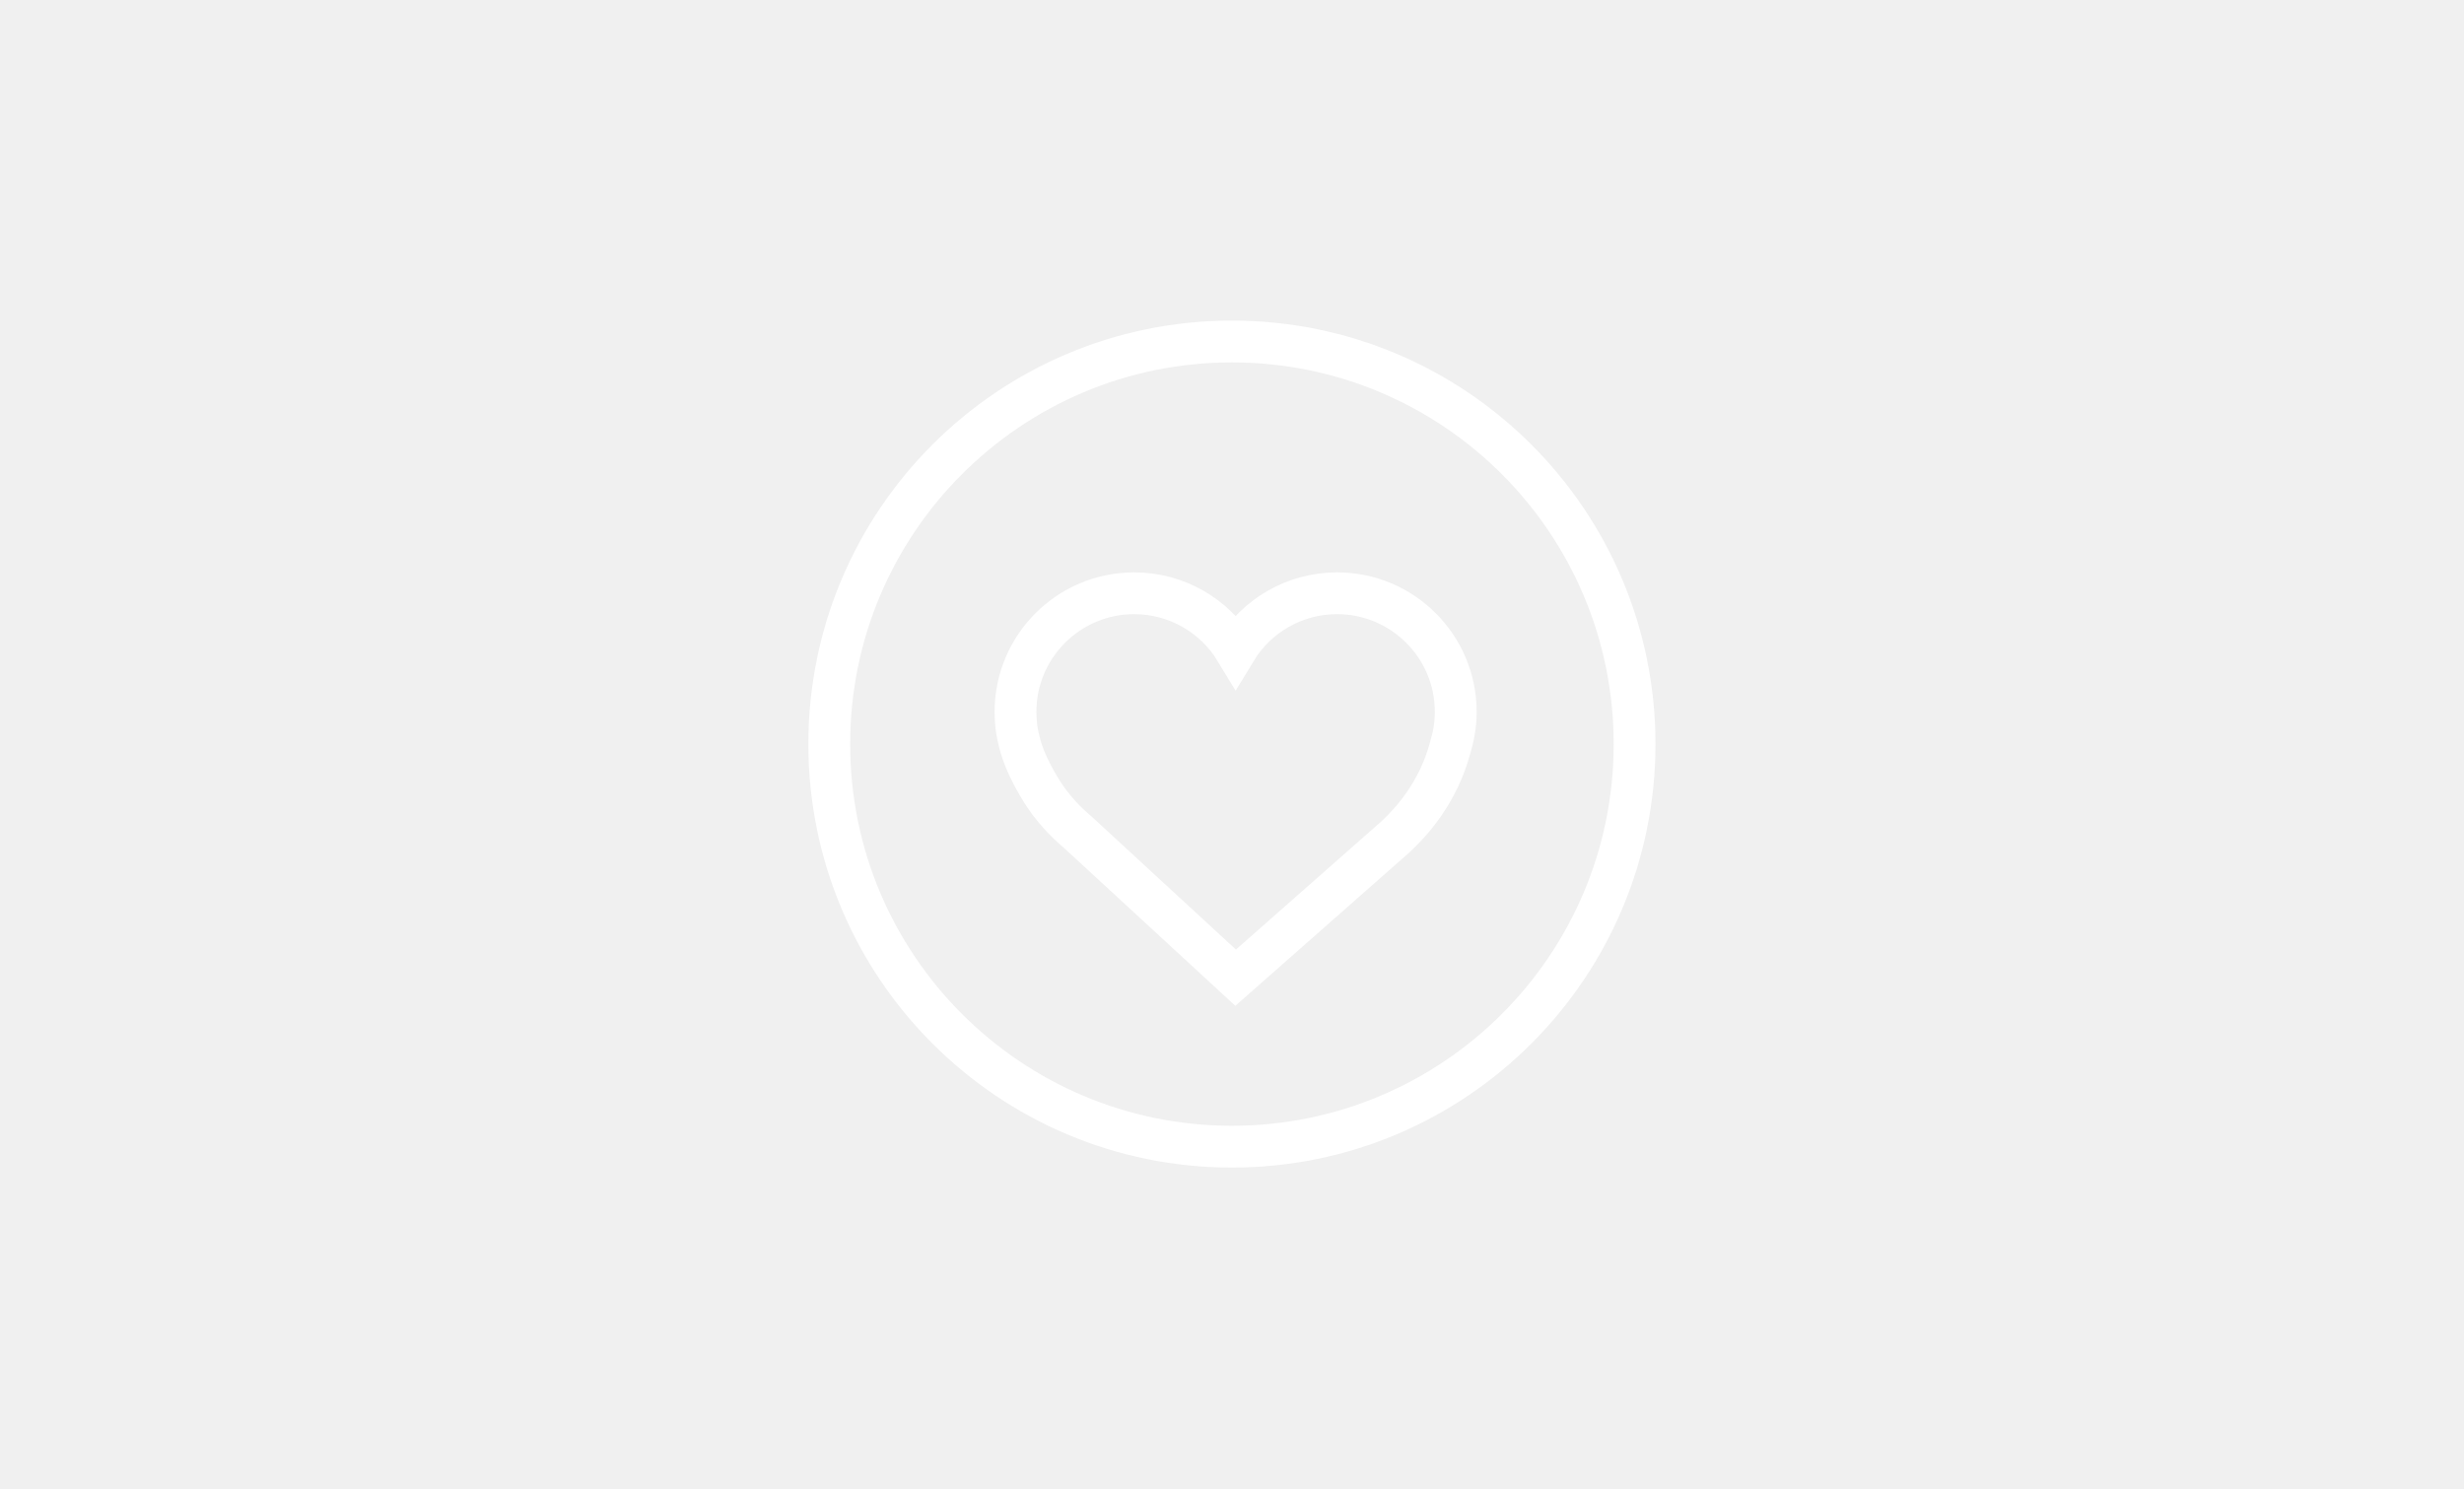
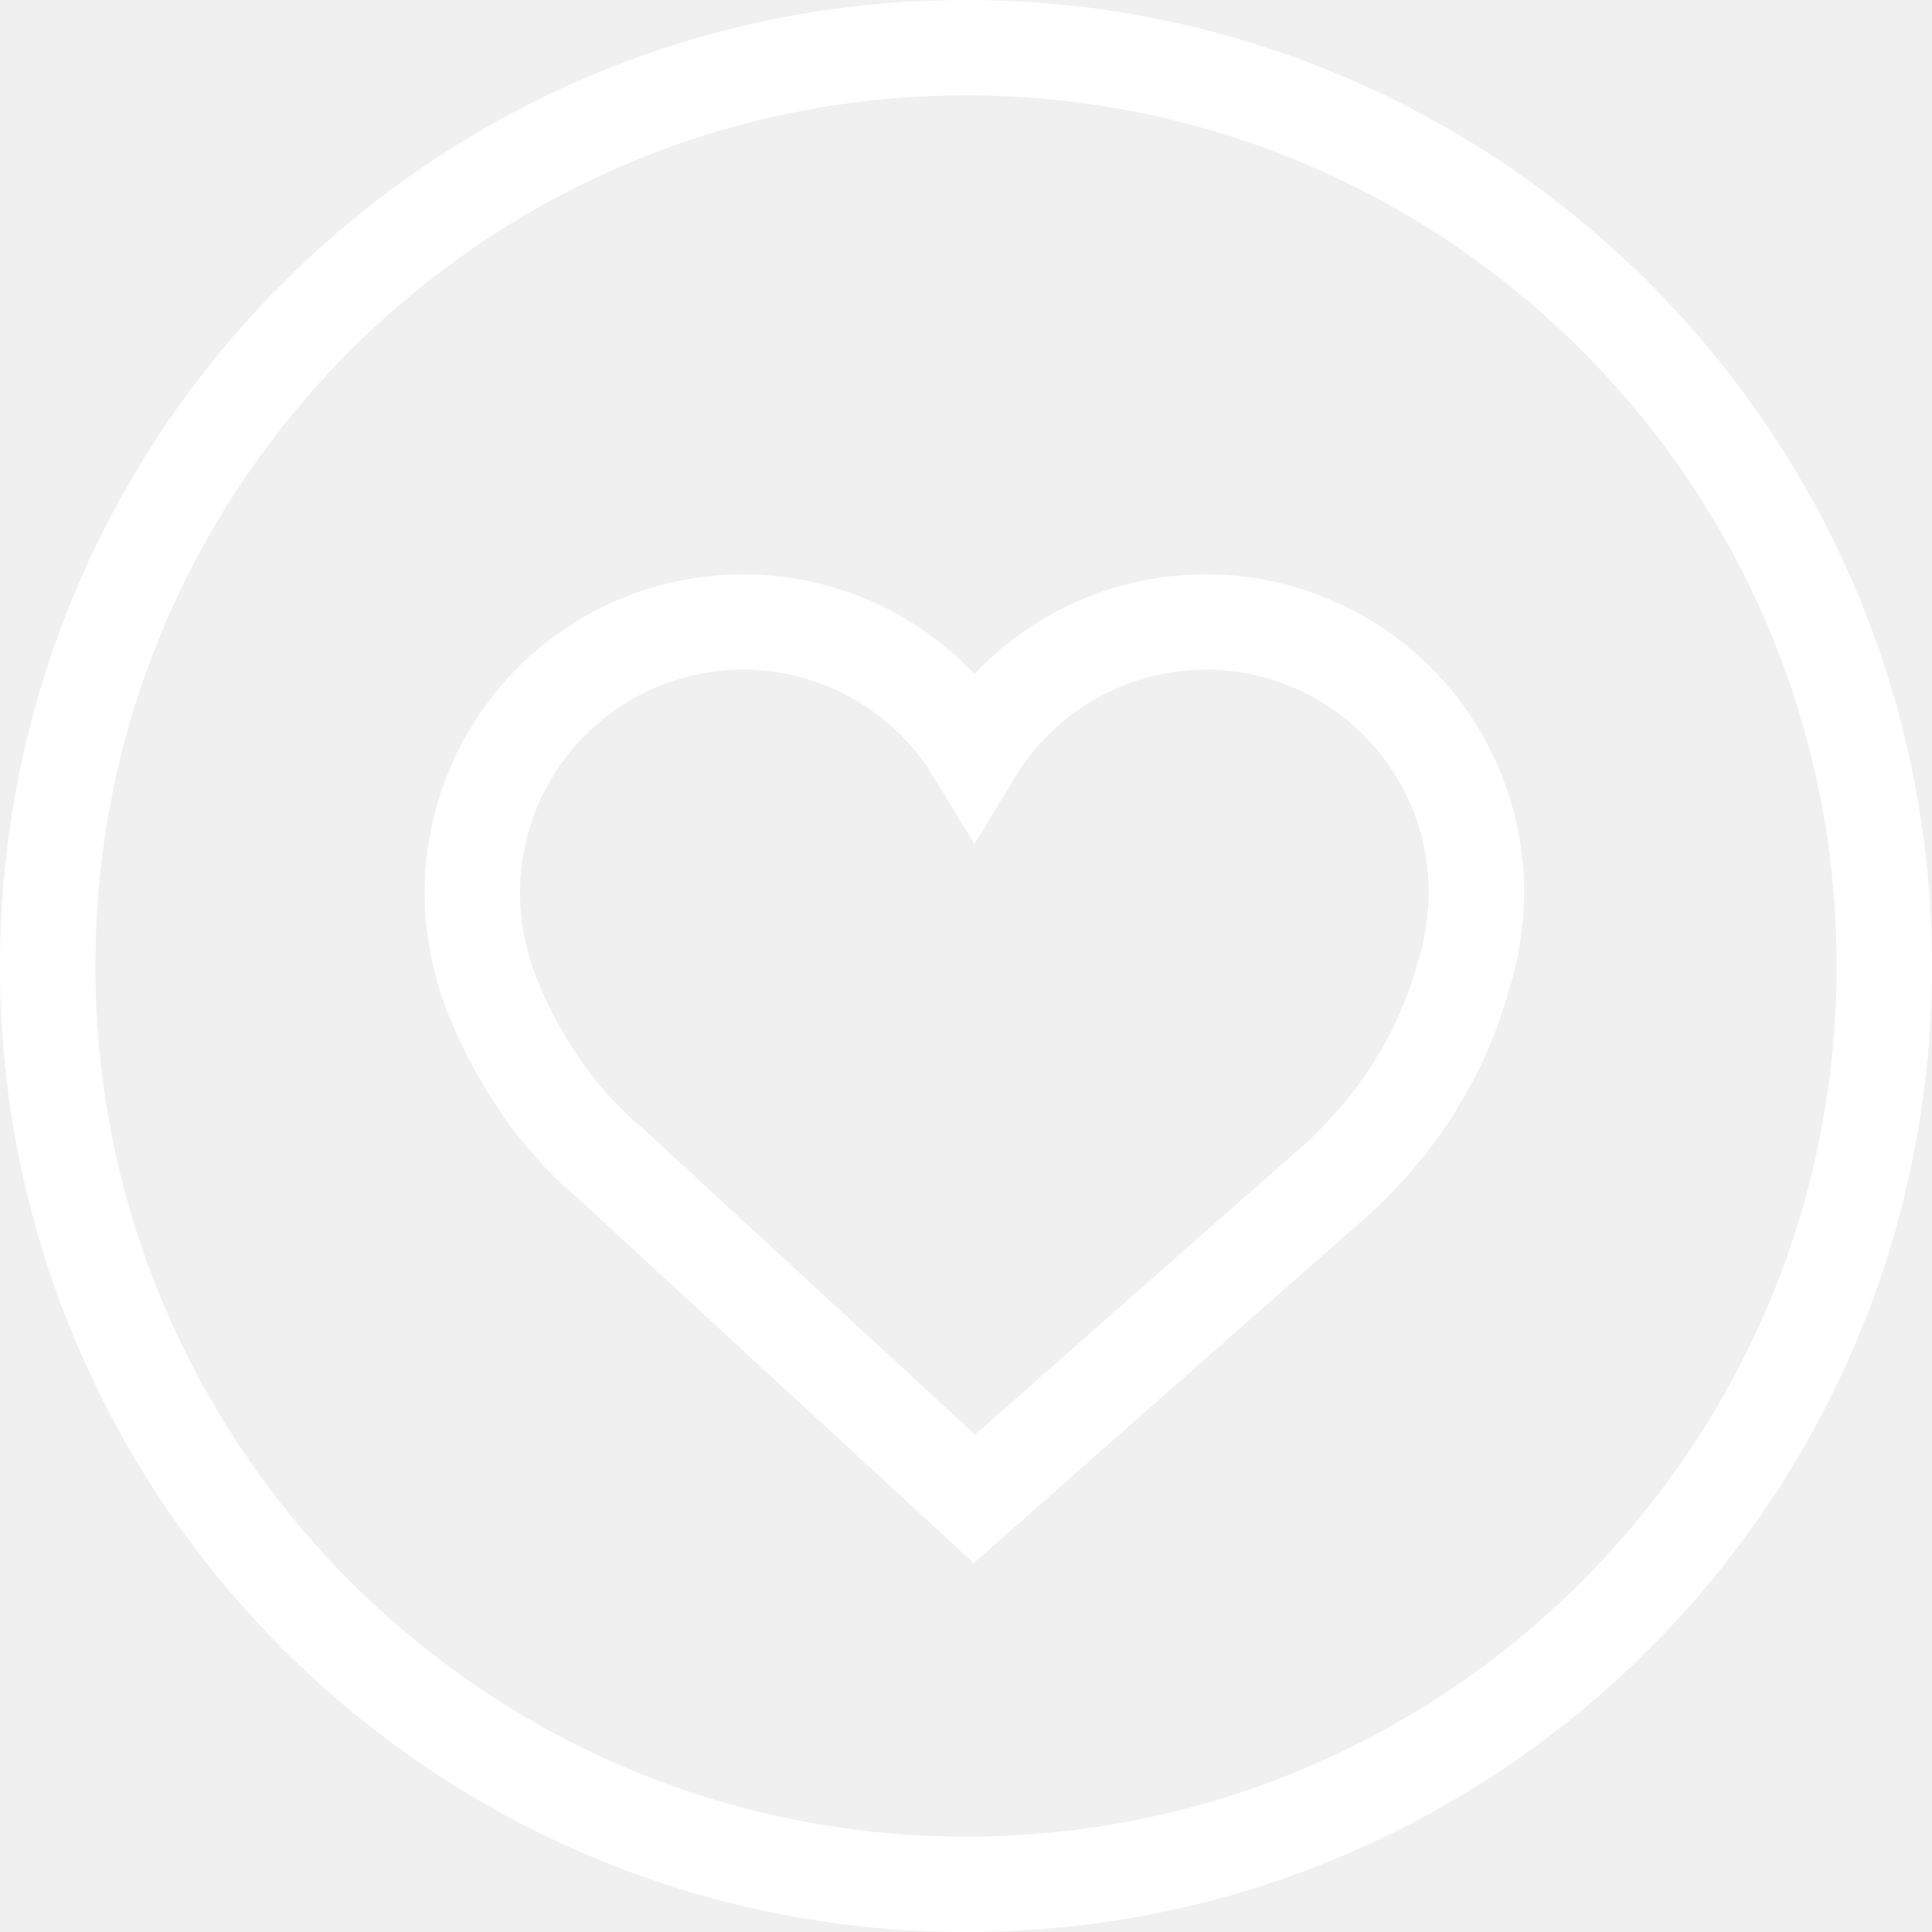
- <svg xmlns="http://www.w3.org/2000/svg" version="1.1" id="Layer_1" x="0px" y="0px" viewBox="0 0 1532.3 925.6" style="enable-background:new 0 0 1532.3 925.6;" xml:space="preserve">
-   <style type="text/css">
- 	.st0{display:none;}
- 	.st1{display:inline;fill:#8055A3;}
- 	.st2{display:inline;fill:#292929;}
- 	.st3{fill:#8055A3;}
- 	.st4{fill:none;stroke:#FFFFFF;stroke-width:4;stroke-miterlimit:10;}
- 	.st5{fill:#FFFFFF;}
- 	.st6{fill:none;stroke:#FFFFFF;stroke-width:5;stroke-miterlimit:10;}
- 	.st7{fill:none;stroke:#FFFFFF;stroke-width:26;stroke-miterlimit:10;}
- 	.st8{fill:none;stroke:#FFFFFF;stroke-width:26;stroke-linecap:round;stroke-miterlimit:10;}
- </style>
-   <g>
-     <circle class="st7" cx="766.1" cy="462.8" r="250.4" />
-     <path class="st8" d="M867.9,520.4c-33.2,29.2-66.4,58.5-99.5,87.7c-32.8-30.2-65.6-60.4-98.4-90.7c-8.1-6.8-13.8-13.5-17.7-18.7   c0,0-12.1-16.1-17.5-33.9c-2-6.7-2.8-12.8-2.8-13.2c-0.3-2.7-0.5-5.6-0.5-8.8c0-40.8,33.1-73.8,73.8-73.8   c26.7,0,50.2,14.2,63.1,35.5c12.9-21.3,36.4-35.5,63.1-35.5c40.8,0,73.8,33.1,73.8,73.8c0,8.8-1.5,15.4-3.5,22.4   C894.4,492.8,878,511,867.9,520.4z" />
-   </g>
+ <svg xmlns="http://www.w3.org/2000/svg" id="Layer_1" data-name="Layer 1" viewBox="0 0 526.8 526.8">
+   <defs>
+     <style>.cls-1,.cls-2{fill:none;stroke:#fff;stroke-miterlimit:10;stroke-width:26px;}.cls-2{stroke-linecap:round;}</style>
+   </defs>
+   <circle class="cls-1" cx="263.4" cy="263.4" r="250.4" />
+   <path class="cls-2" d="M867.9,520.4q-49.8,43.8-99.5,87.7-49.2-45.3-98.4-90.7a112.11,112.11,0,0,1-17.7-18.7s-12.1-16.1-17.5-33.9a81.15,81.15,0,0,1-2.8-13.2,78.91,78.91,0,0,1-.5-8.8,73.81,73.81,0,0,1,136.9-38.3,73.81,73.81,0,0,1,136.9,38.3,76.26,76.26,0,0,1-3.5,22.4C894.4,492.8,878,511,867.9,520.4Z" transform="translate(-502.7 -199.4)" />
</svg>
